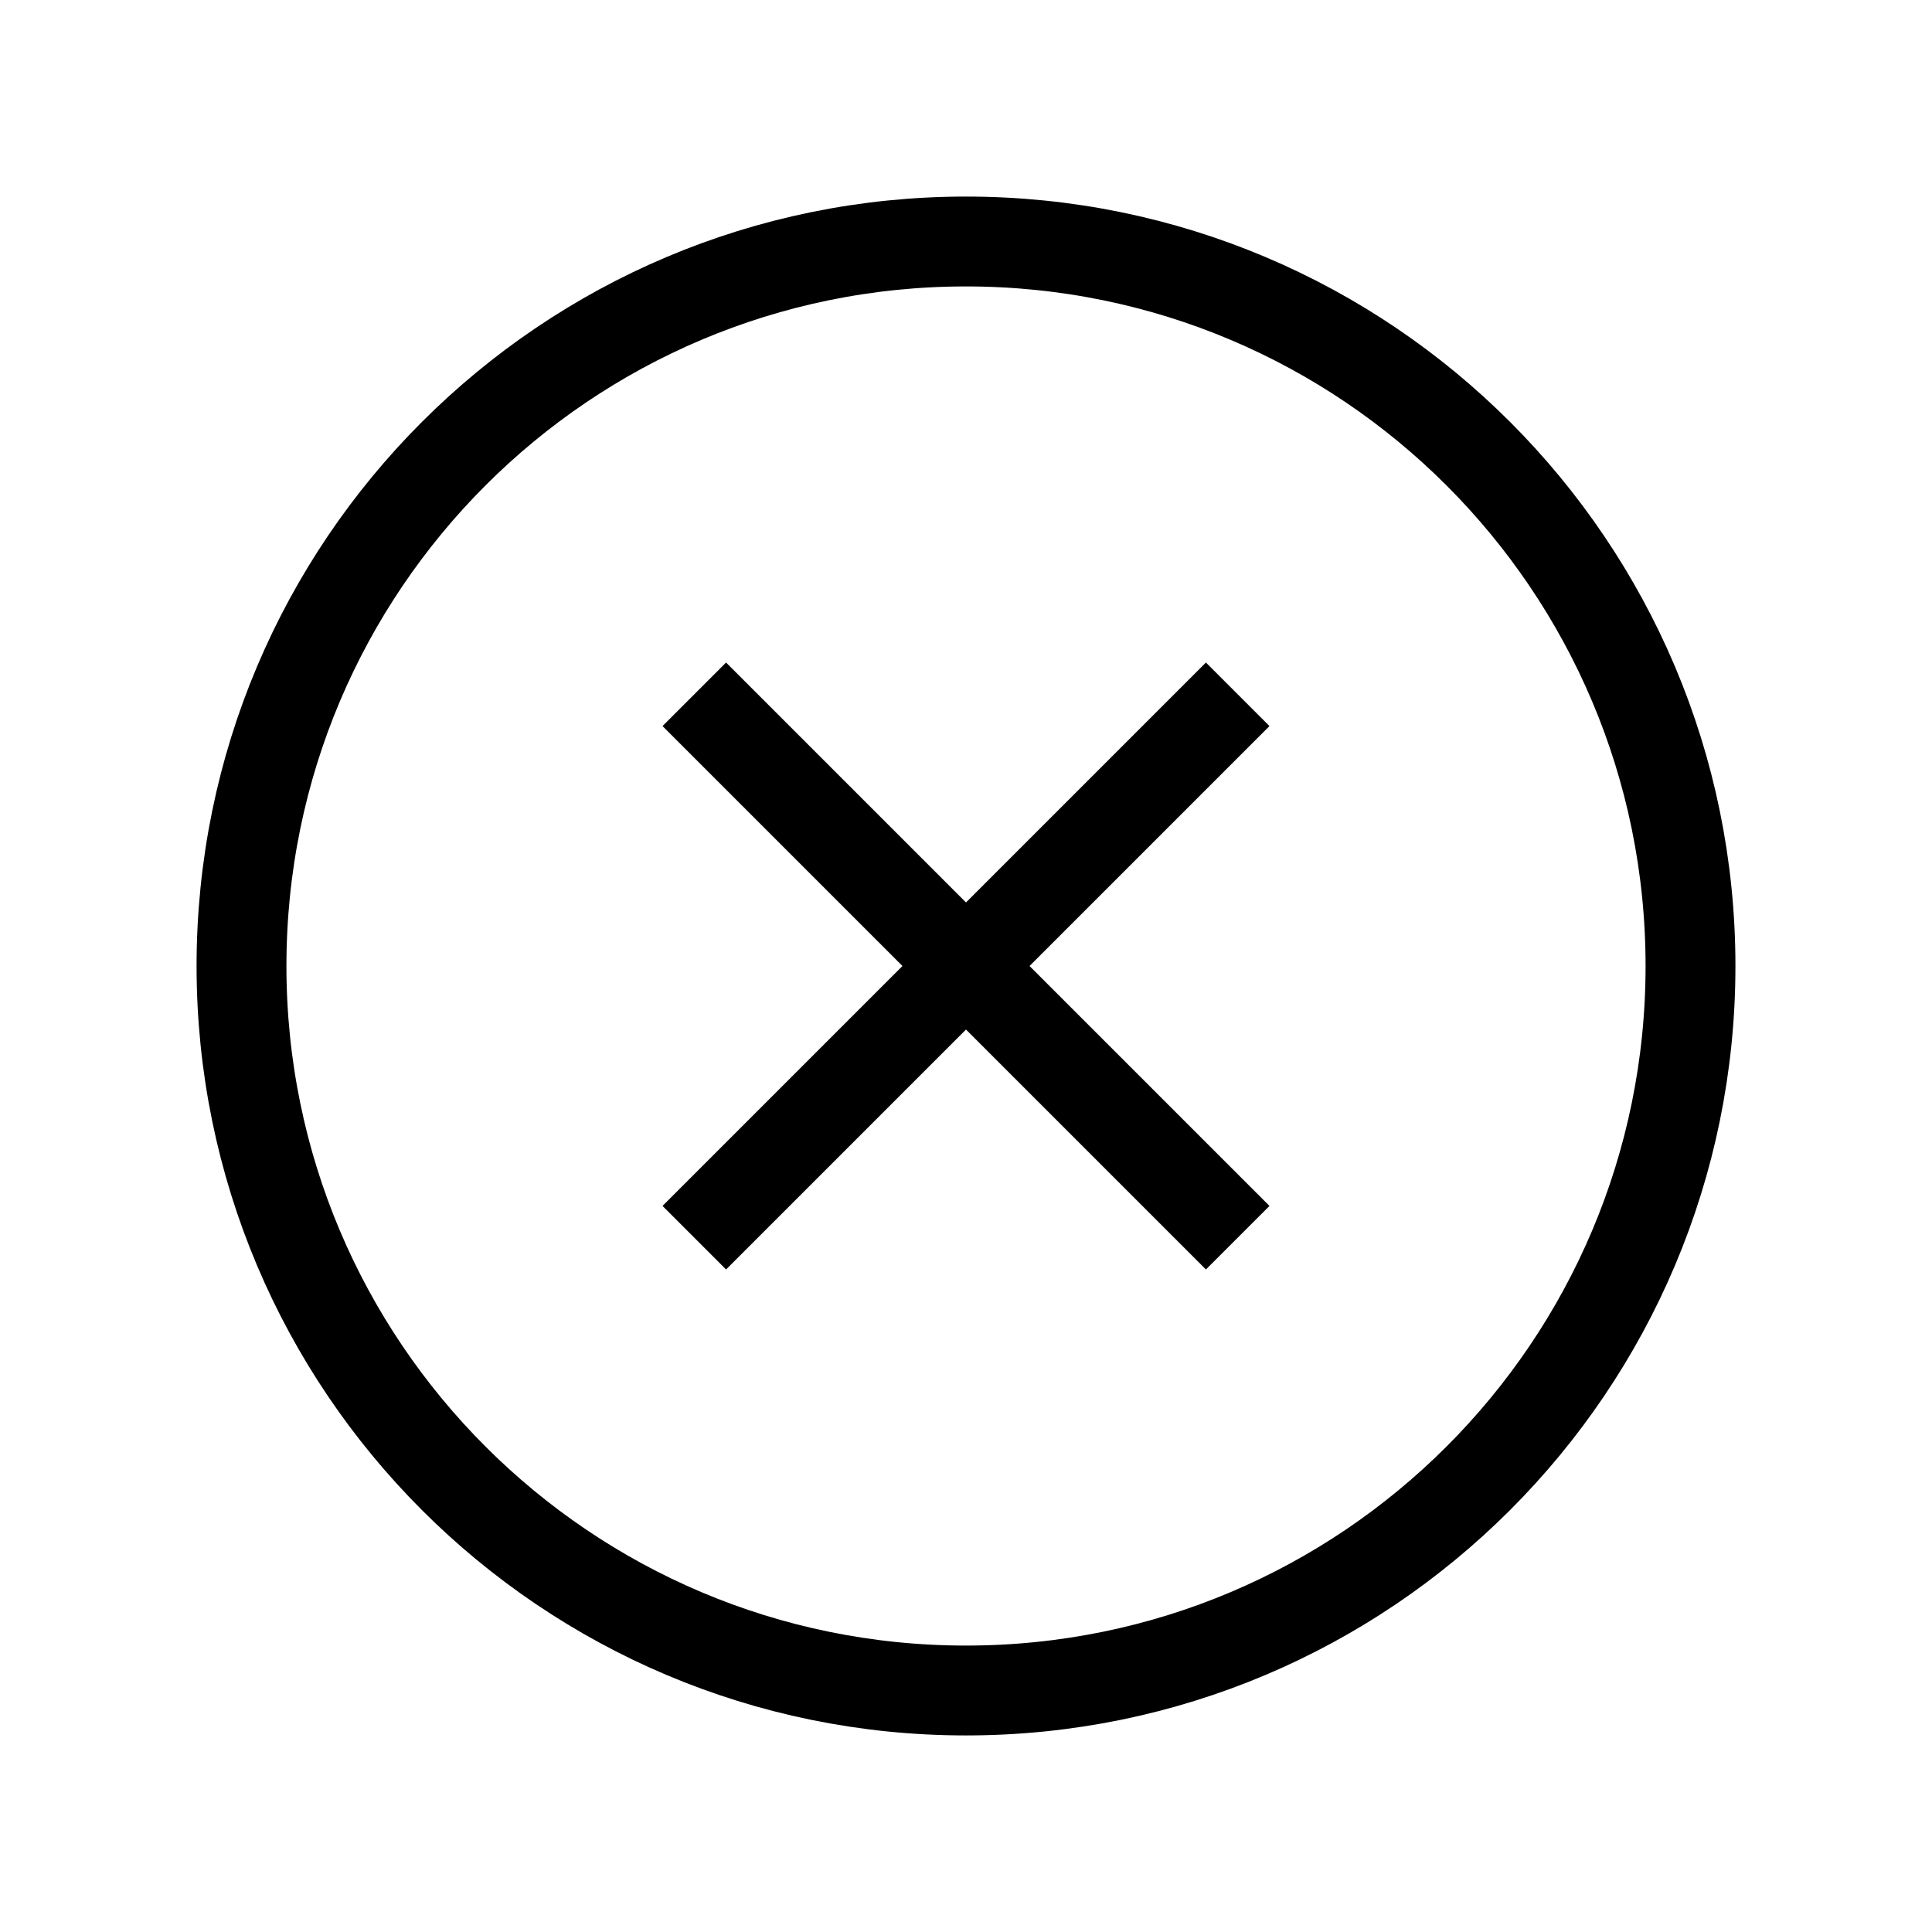
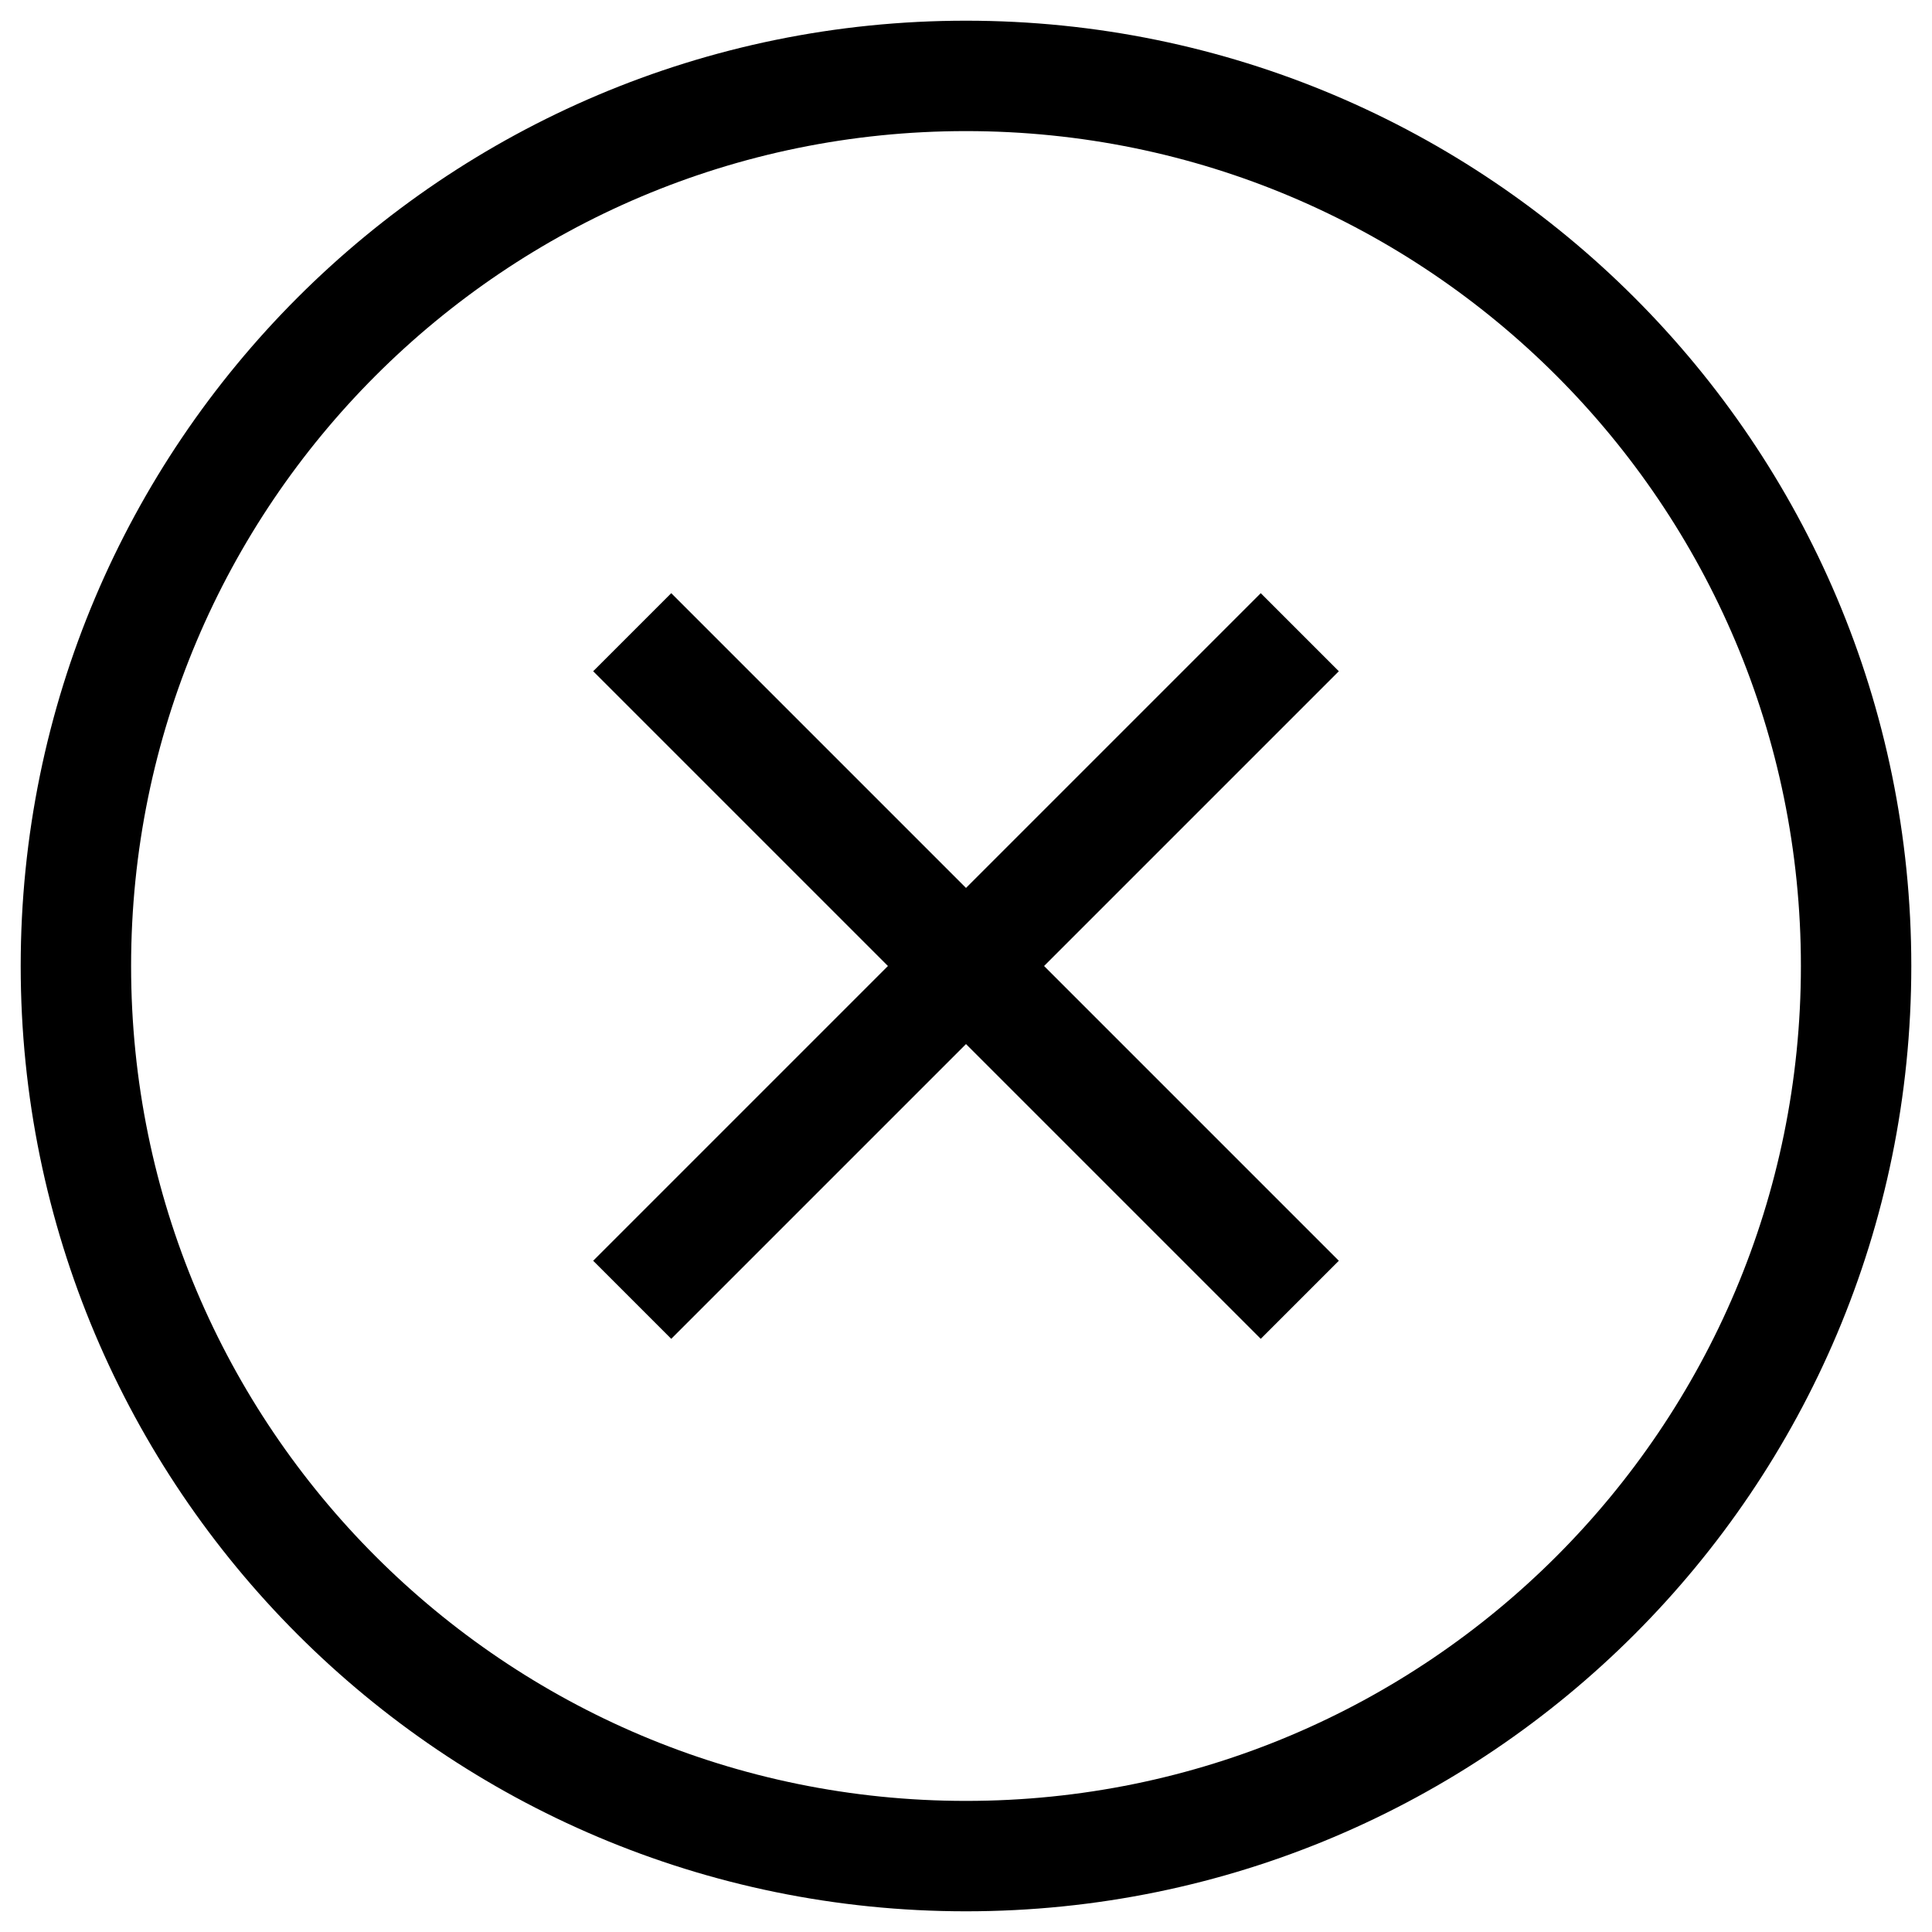
- <svg xmlns="http://www.w3.org/2000/svg" width="43" height="43" viewBox="0 0 43 43" fill="none">
-   <path d="M21.5 37.625C30.406 37.625 37.625 30.406 37.625 21.5C37.625 12.594 30.406 5.375 21.5 5.375C12.594 5.375 5.375 12.594 5.375 21.5C5.375 30.406 12.594 37.625 21.5 37.625Z" stroke="black" stroke-width="2" stroke-miterlimit="10" />
-   <path d="M15.453 15.453L27.547 27.547" stroke="black" stroke-width="2" stroke-miterlimit="10" />
-   <path d="M27.547 15.453L15.453 27.547" stroke="black" stroke-width="2" stroke-miterlimit="10" />
+ <svg xmlns="http://www.w3.org/2000/svg" width="35" height="35" viewBox="0 0 35 35" fill="none">
+   <path d="M17.5 33.625C26.406 33.625 33.625 26.406 33.625 17.5C33.625 8.594 26.406 1.375 17.5 1.375C8.594 1.375 1.375 8.594 1.375 17.5C1.375 26.406 8.594 33.625 17.5 33.625Z" stroke="black" stroke-width="2" stroke-miterlimit="10" />
+   <path d="M11.453 11.453L23.547 23.547" stroke="black" stroke-width="2" stroke-miterlimit="10" />
+   <path d="M23.547 11.453L11.453 23.547" stroke="black" stroke-width="2" stroke-miterlimit="10" />
</svg>
